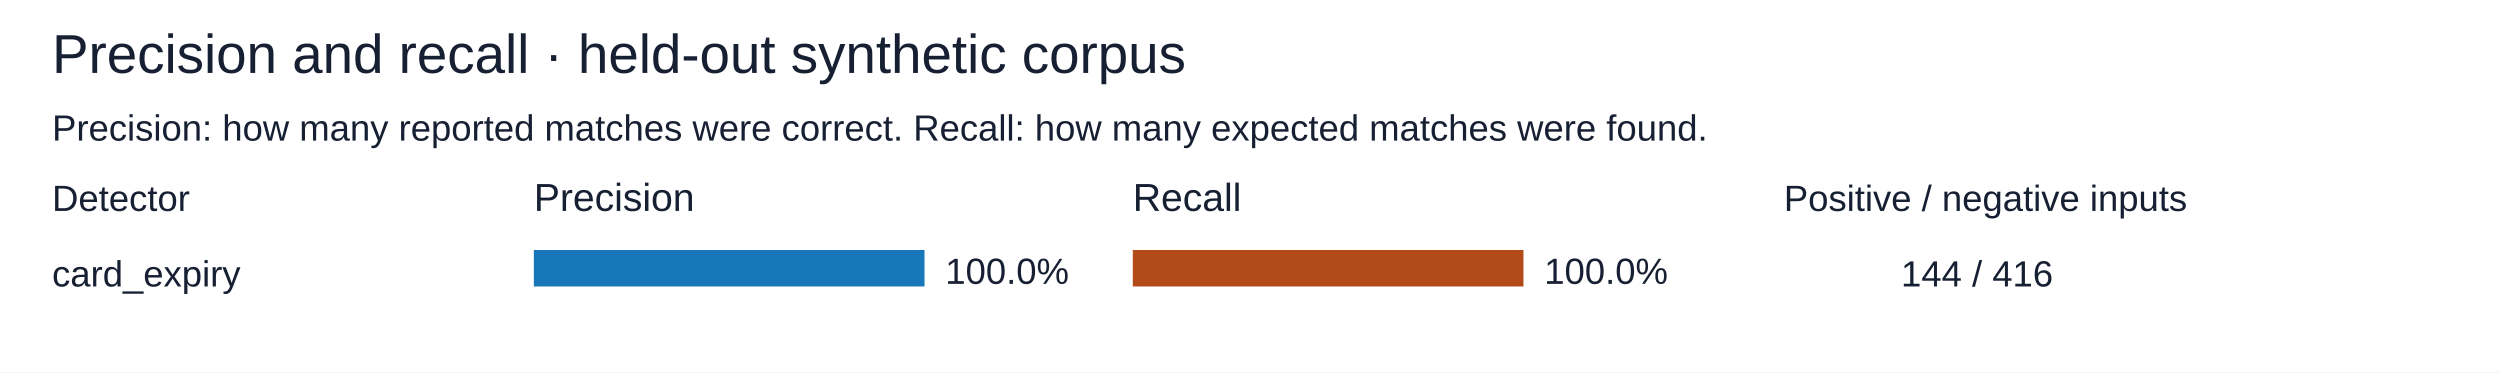
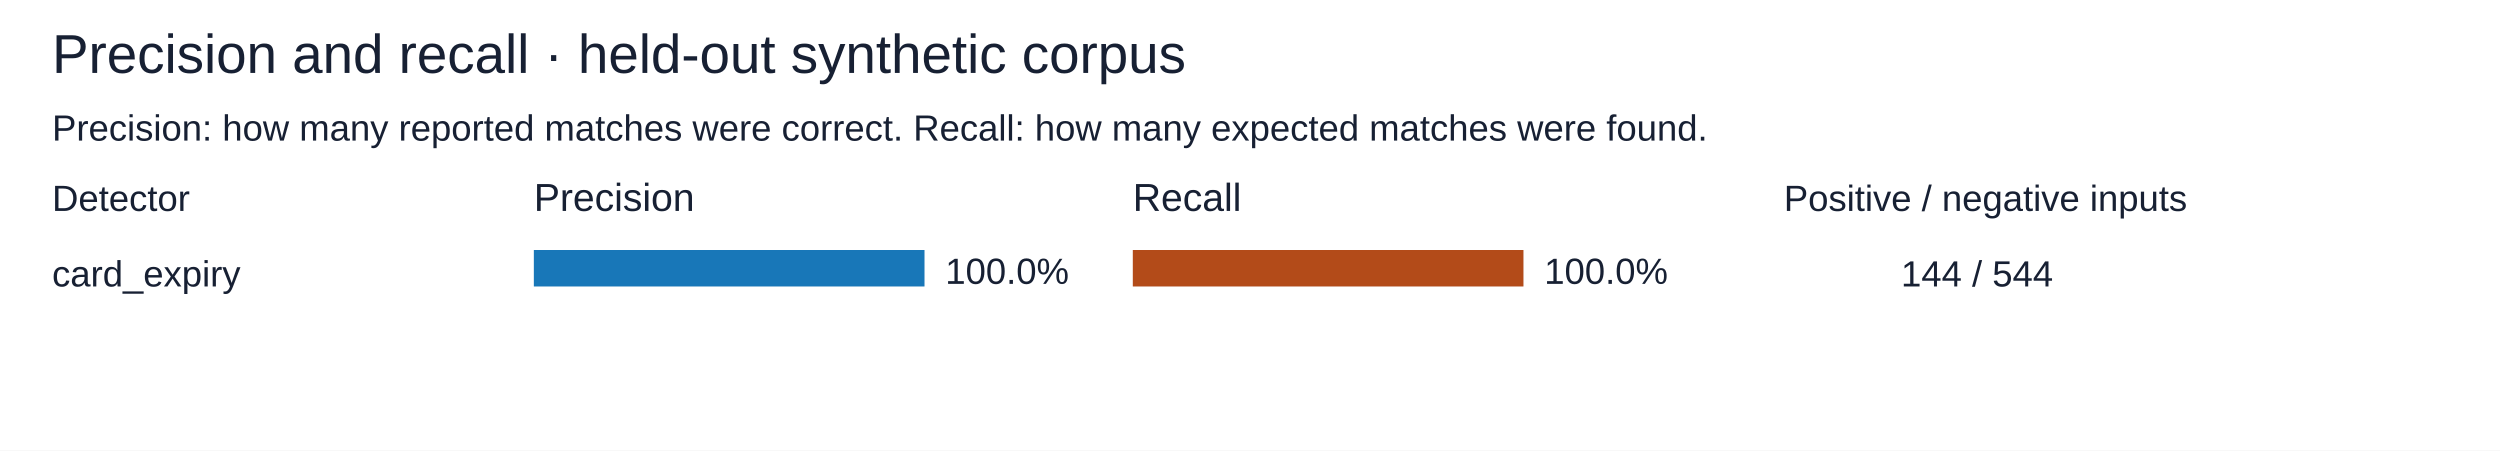
- <svg xmlns="http://www.w3.org/2000/svg" width="960" height="143" viewBox="0 0 960 143" role="img">
+ <svg xmlns="http://www.w3.org/2000/svg" width="960" height="173" viewBox="0 0 960 173" role="img">
  <rect width="100%" height="100%" fill="white" />
  <g font-family="Arial, sans-serif" font-size="14" fill="#172033">
    <text x="20" y="28" font-size="21">Precision and recall · held-out synthetic corpus</text>
    <text x="20" y="54" font-size="14">Precision: how many reported matches were correct. Recall: how many expected matches were found.</text>
    <text x="20" y="81" font-size="14">Detector</text>
    <text x="205" y="81" font-size="15">Precision</text>
    <text x="435" y="81" font-size="15">Recall</text>
    <text x="685" y="81" font-size="14">Positive / negative inputs</text>
    <text x="20" y="110" font-size="14">card_expiry</text>
    <rect x="205" y="96" width="150" height="14" fill="#edf0f4" />
    <rect x="205" y="96" width="150.00" height="14" fill="#1877b8" />
    <text x="363" y="109" font-size="14">100.0%</text>
    <rect x="435" y="96" width="150" height="14" fill="#edf0f4" />
    <rect x="435" y="96" width="150.00" height="14" fill="#b34b19" />
    <text x="593" y="109" font-size="14">100.0%</text>
-     <text x="730" y="110" font-size="14">144 / 416</text>
+     <text x="730" y="110" font-size="14">144 / 544</text>
  </g>
</svg>
